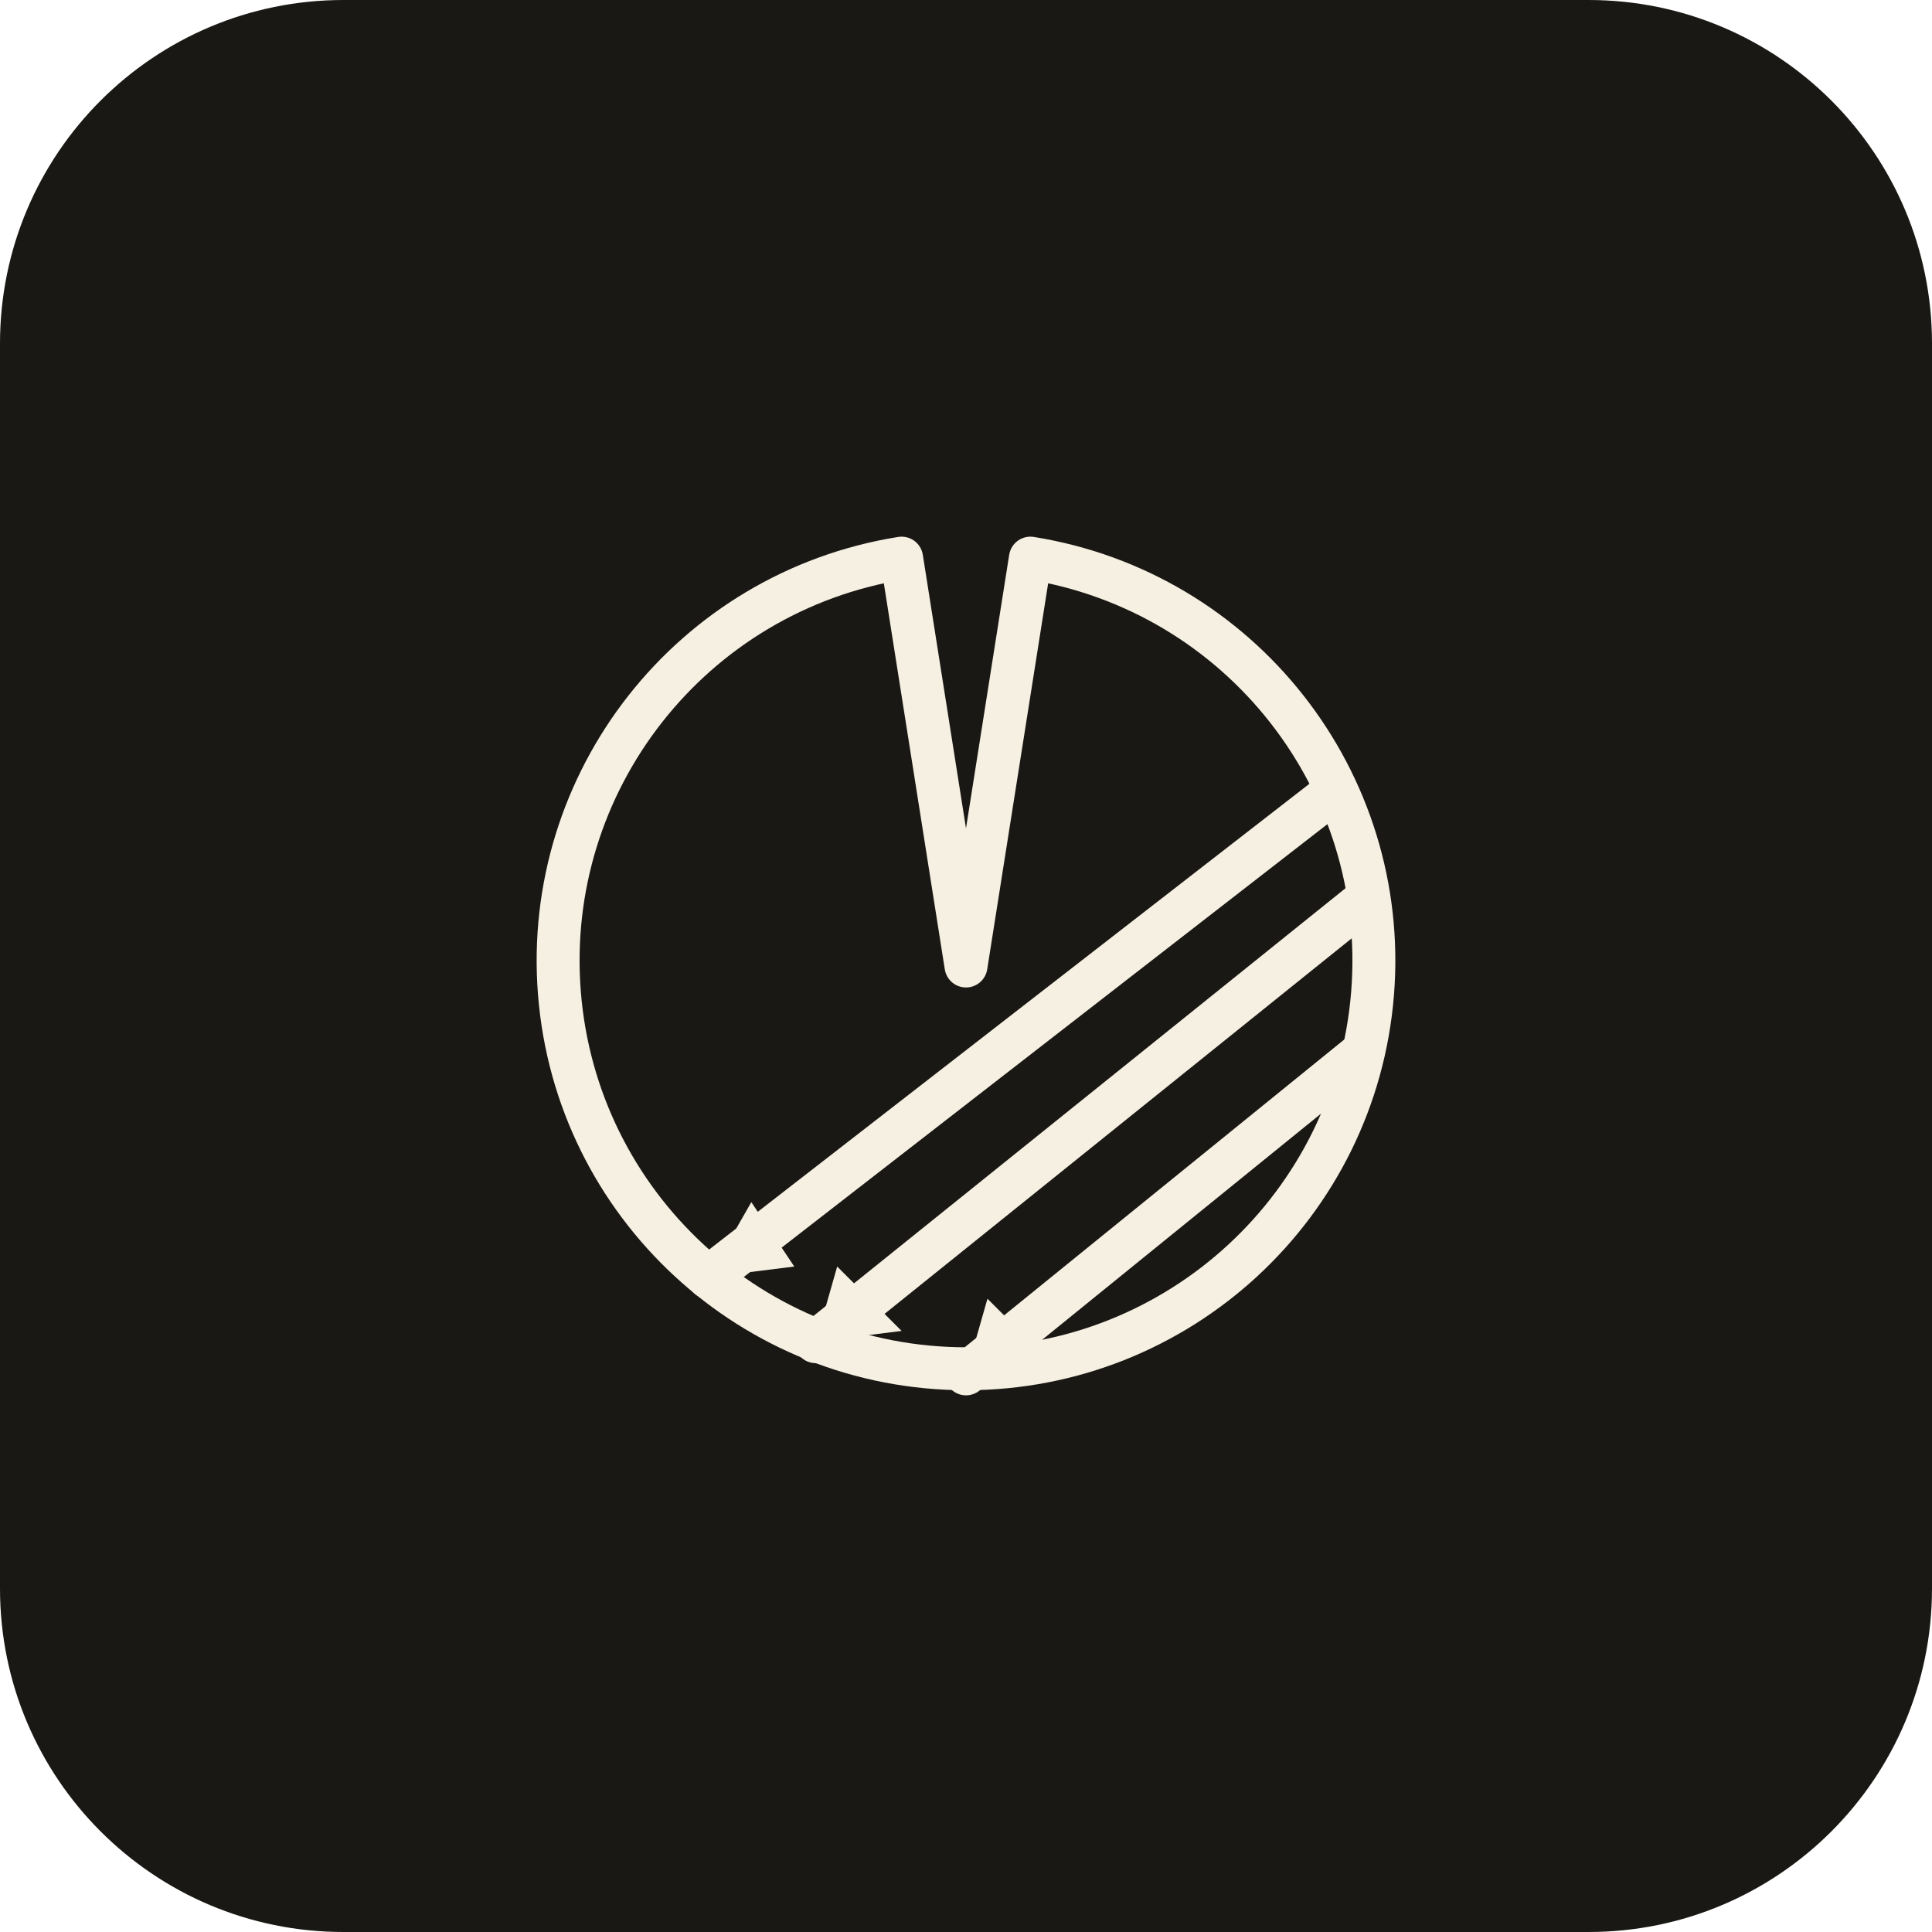
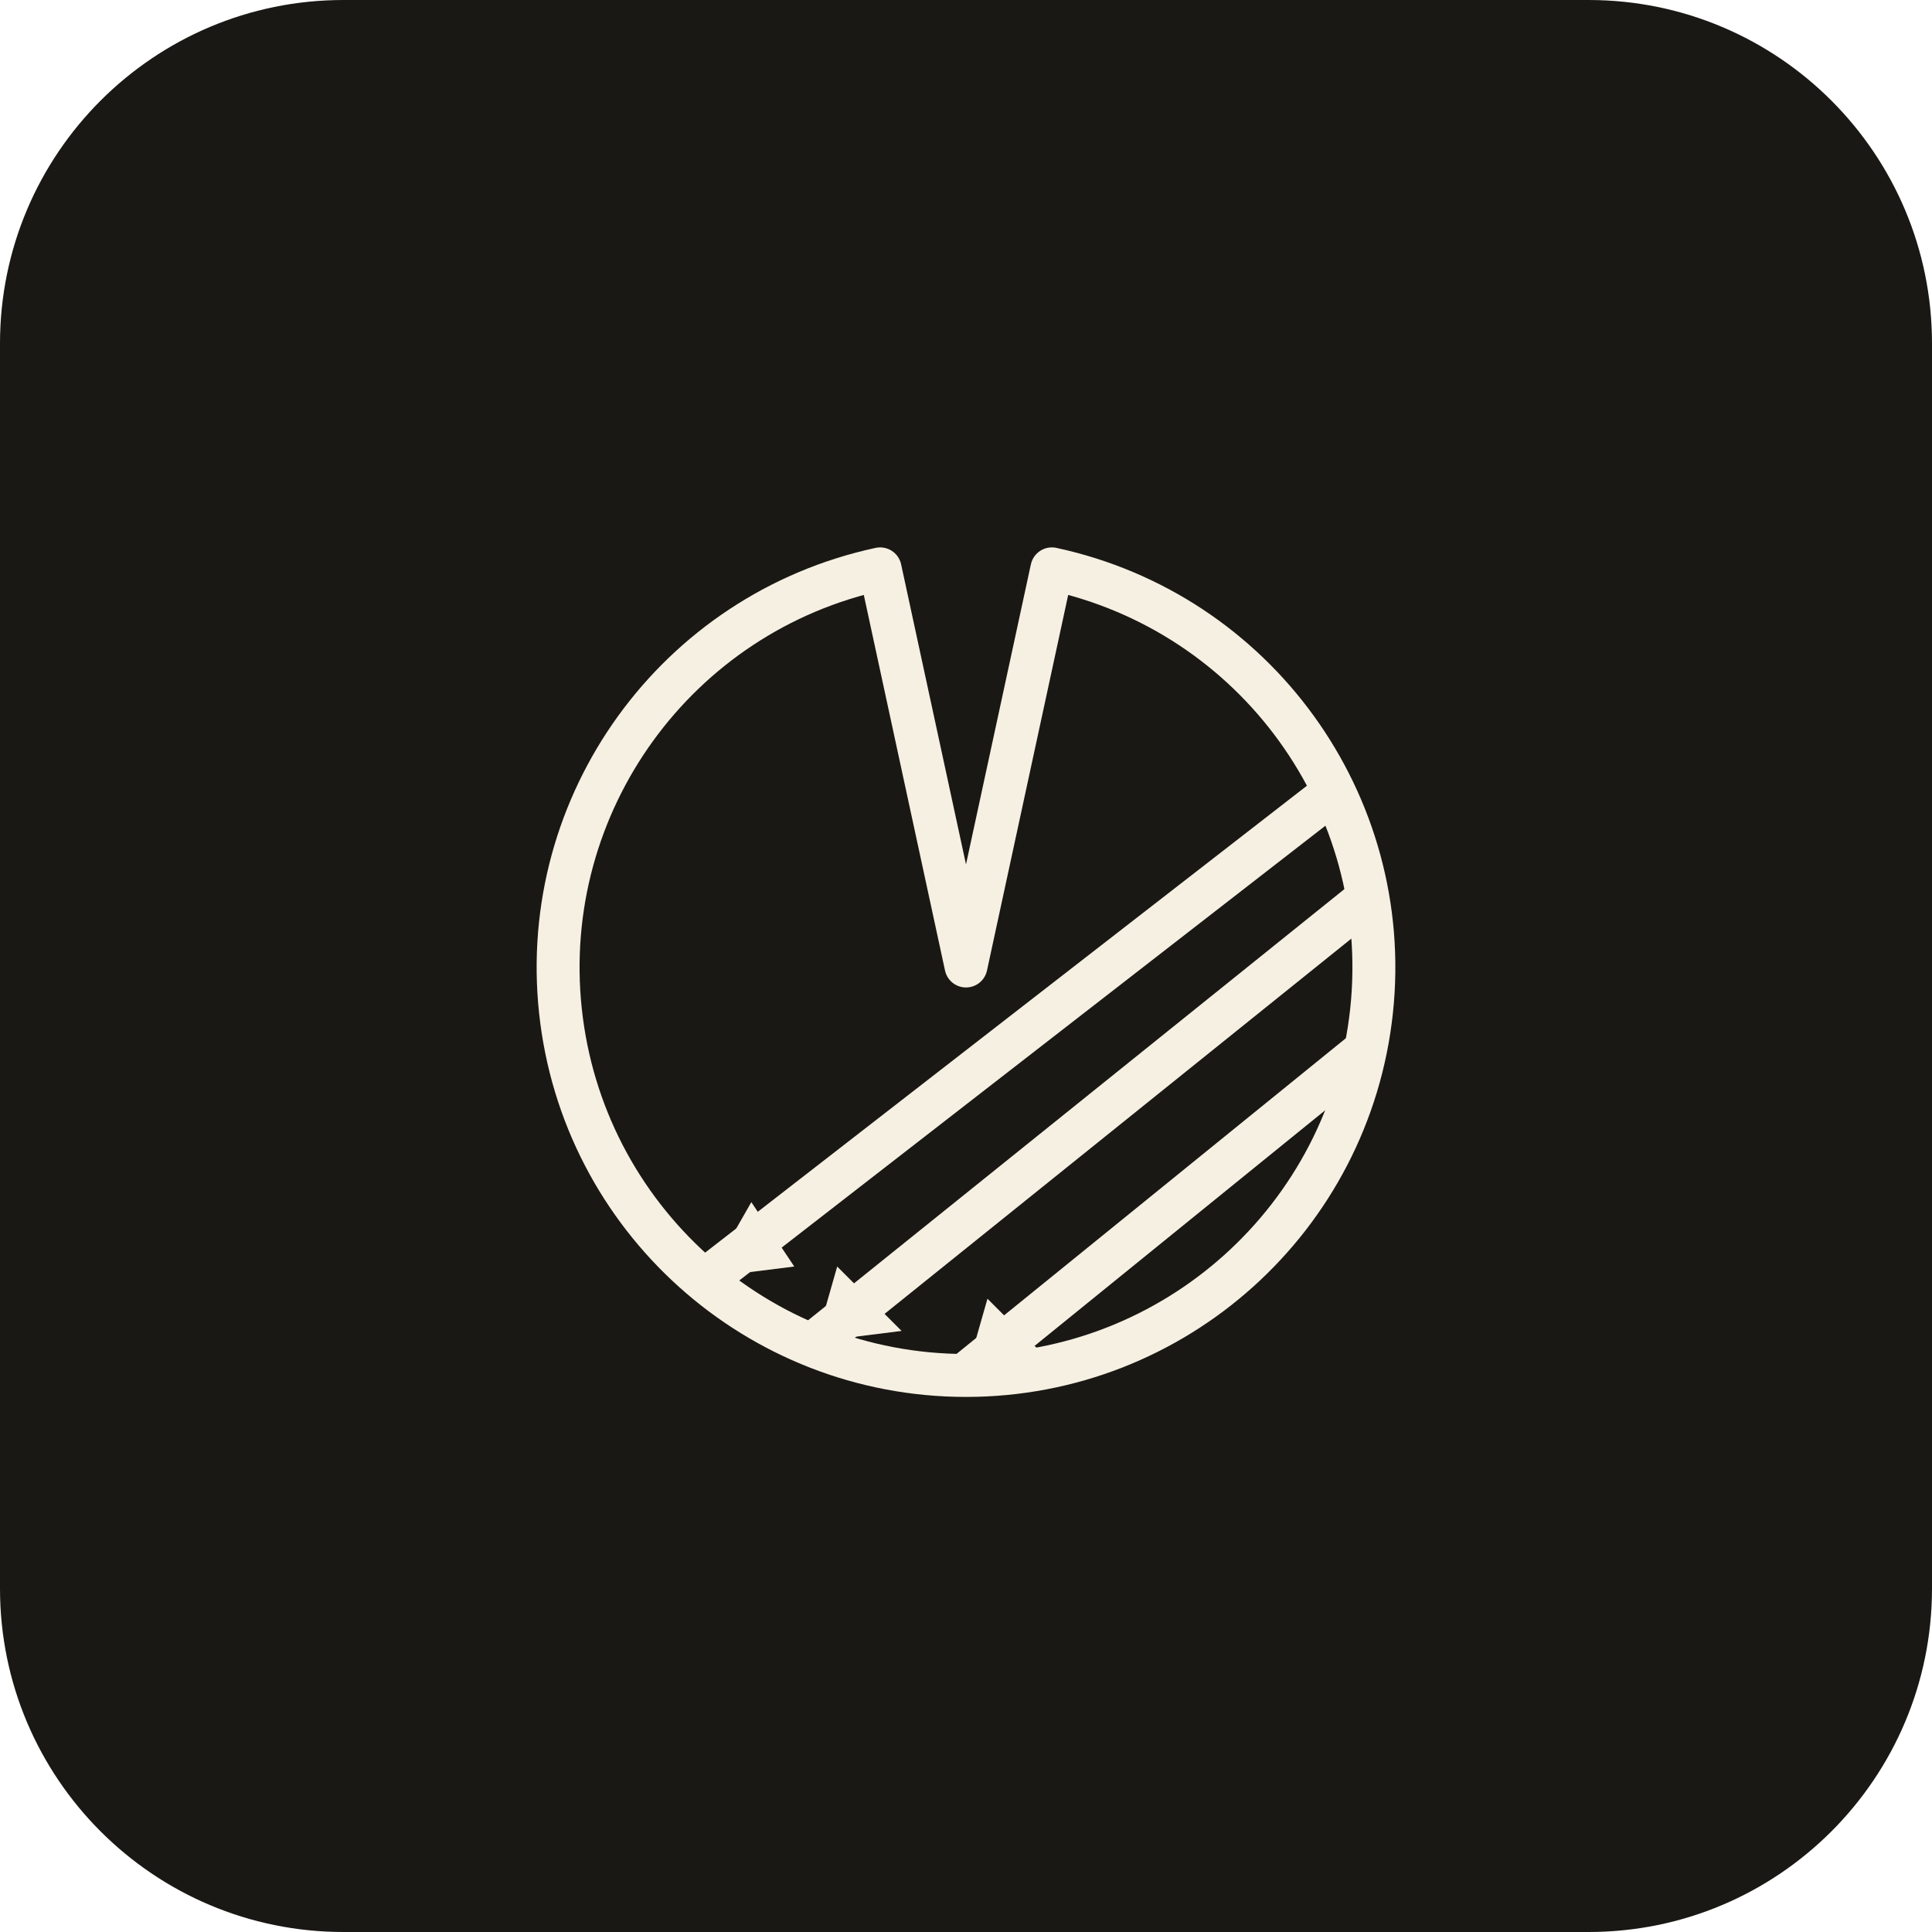
<svg xmlns="http://www.w3.org/2000/svg" viewBox="0 0 180 180">
  <rect width="180" height="180" rx="32" fill="#1a1814" />
  <g transform="translate(40,40)">
-     <path d="M 44 12 L 50 50 L 56 12 A 38 38 0 1 1 44 12" fill="none" stroke="#f6f0e2" stroke-width="4" stroke-linecap="round" stroke-linejoin="round" />
+     <path d="M 42 13 L 50 50 L 58 13 A 38 38 0 1 1 42 13" fill="none" stroke="#f6f0e2" stroke-width="4" stroke-linecap="round" stroke-linejoin="round" />
    <g fill="none" stroke="#f6f0e2" stroke-width="4" stroke-linecap="round" stroke-linejoin="round">
      <line x1="84" y1="34" x2="26" y2="79" />
      <line x1="87" y1="44" x2="36" y2="85" />
      <line x1="87" y1="58" x2="50" y2="88" />
    </g>
    <g fill="#f6f0e2">
      <polygon points="26,79 34,78 30,72" />
      <polygon points="36,85 44,84 38,78" />
      <polygon points="50,88 58,87 52,81" />
    </g>
  </g>
</svg>
